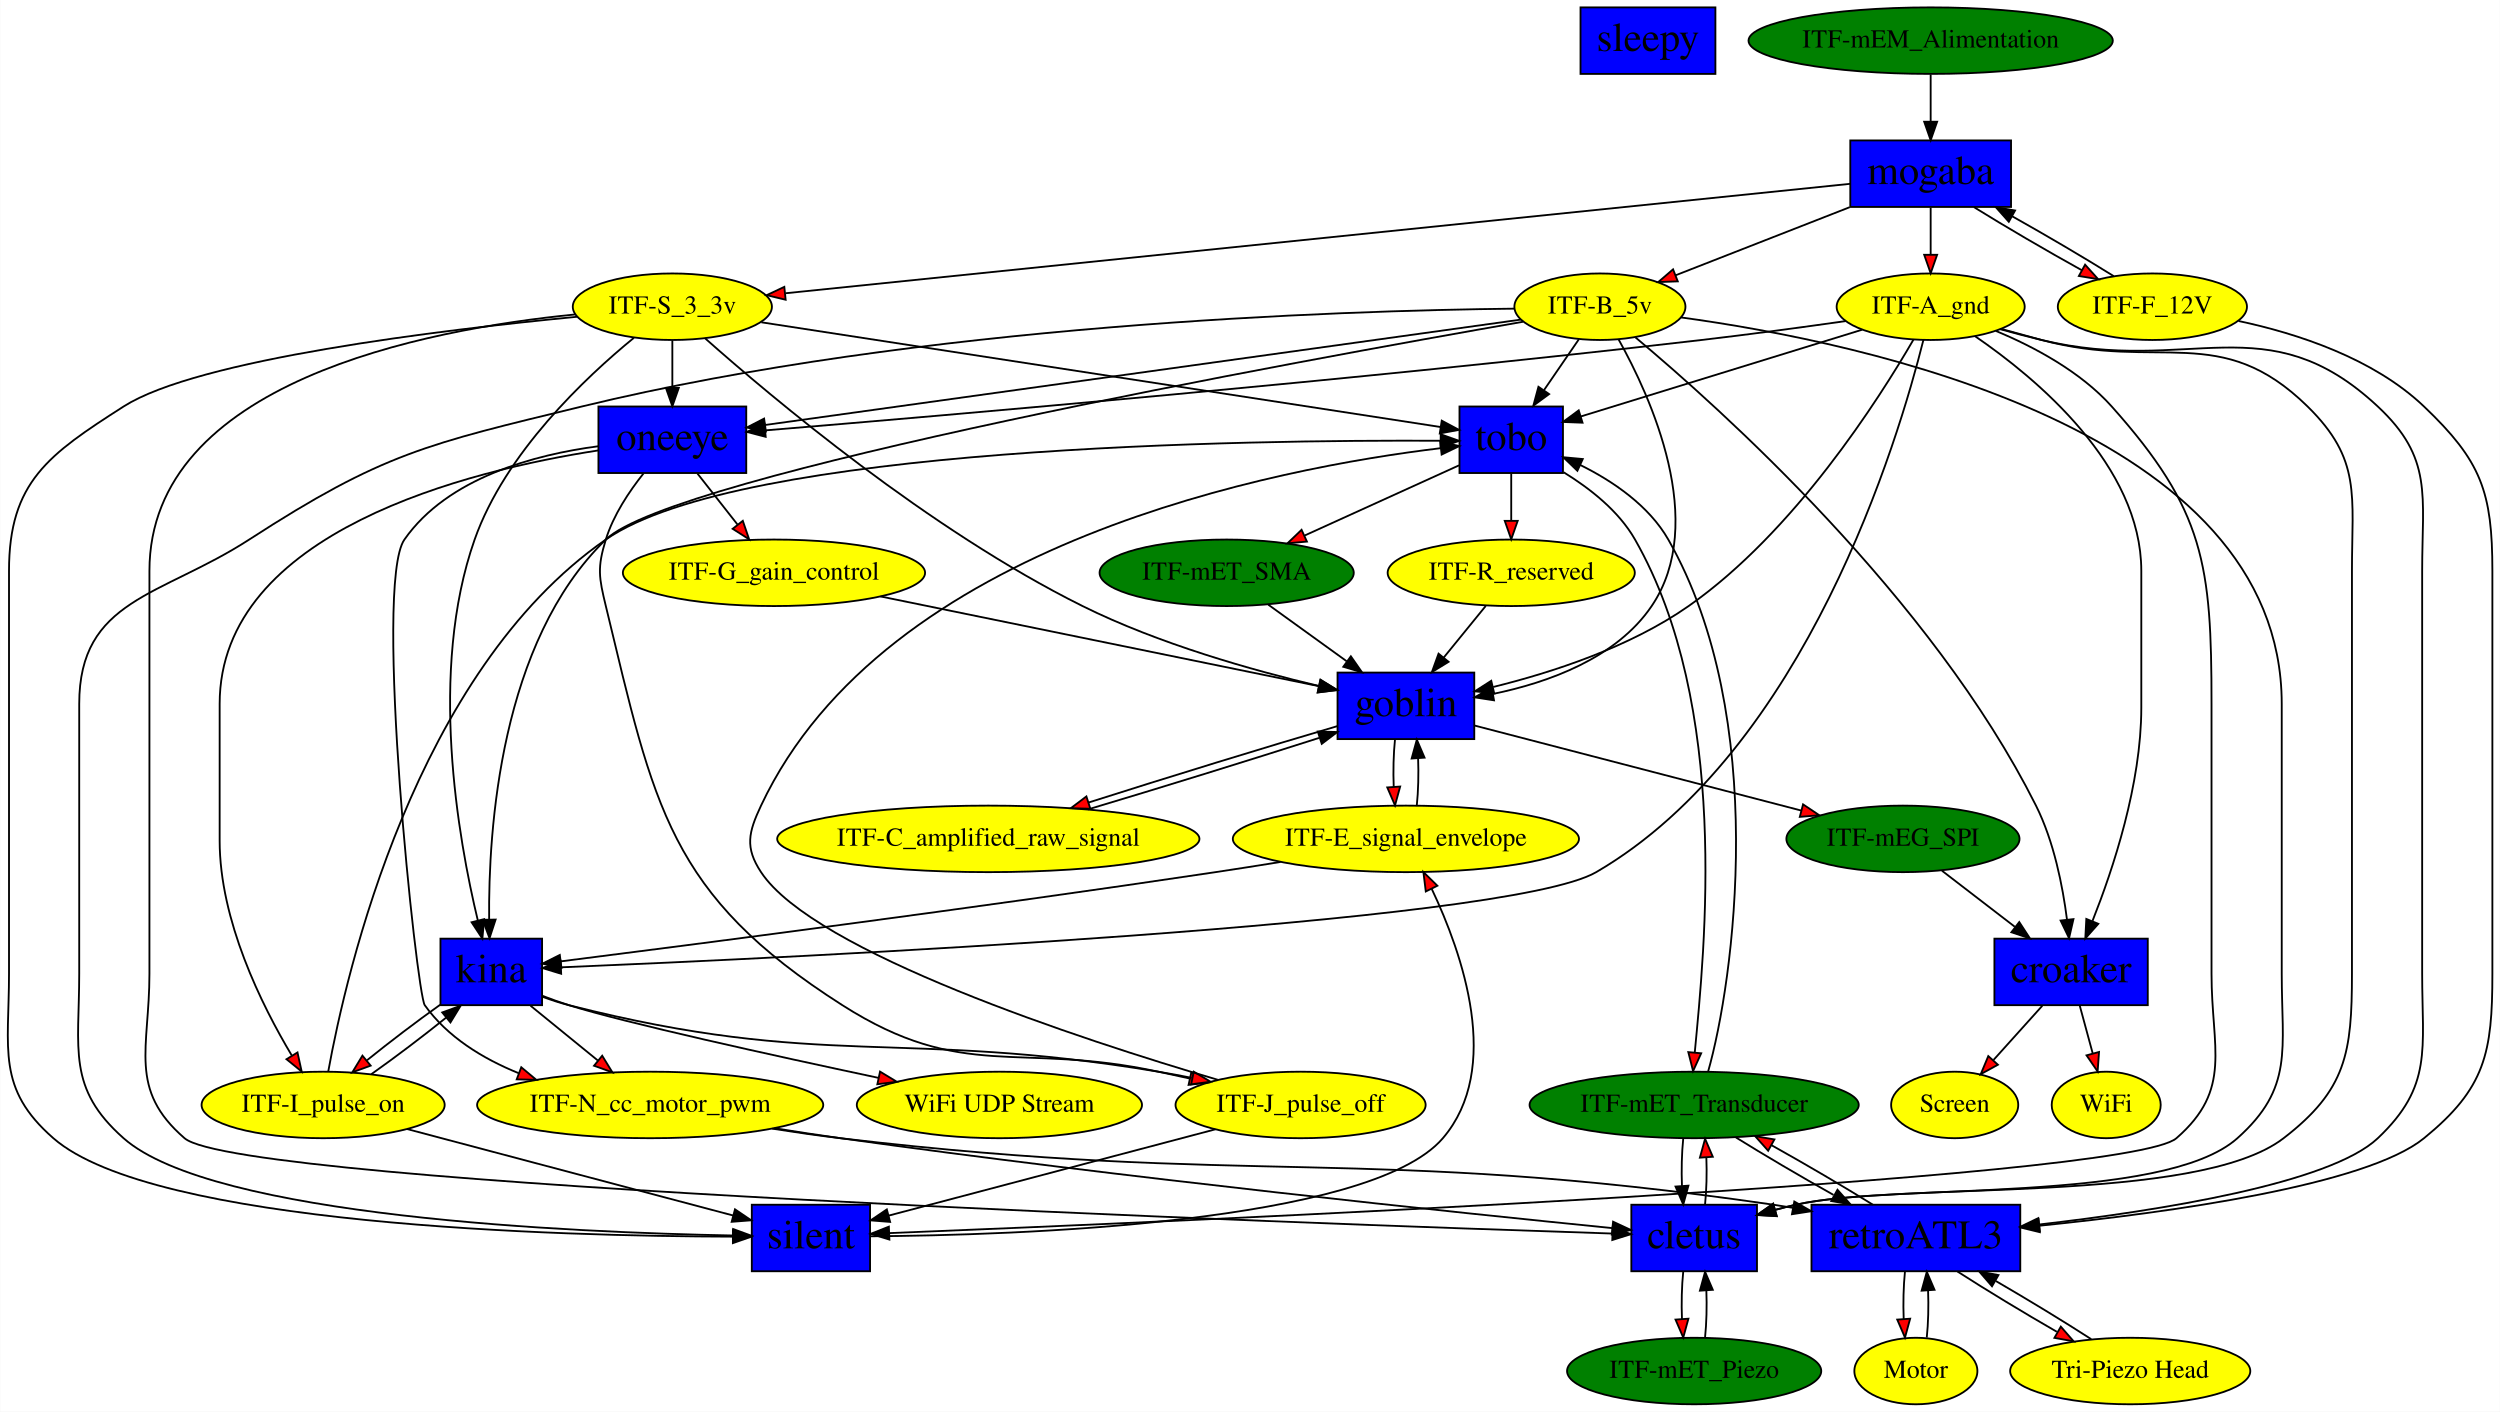
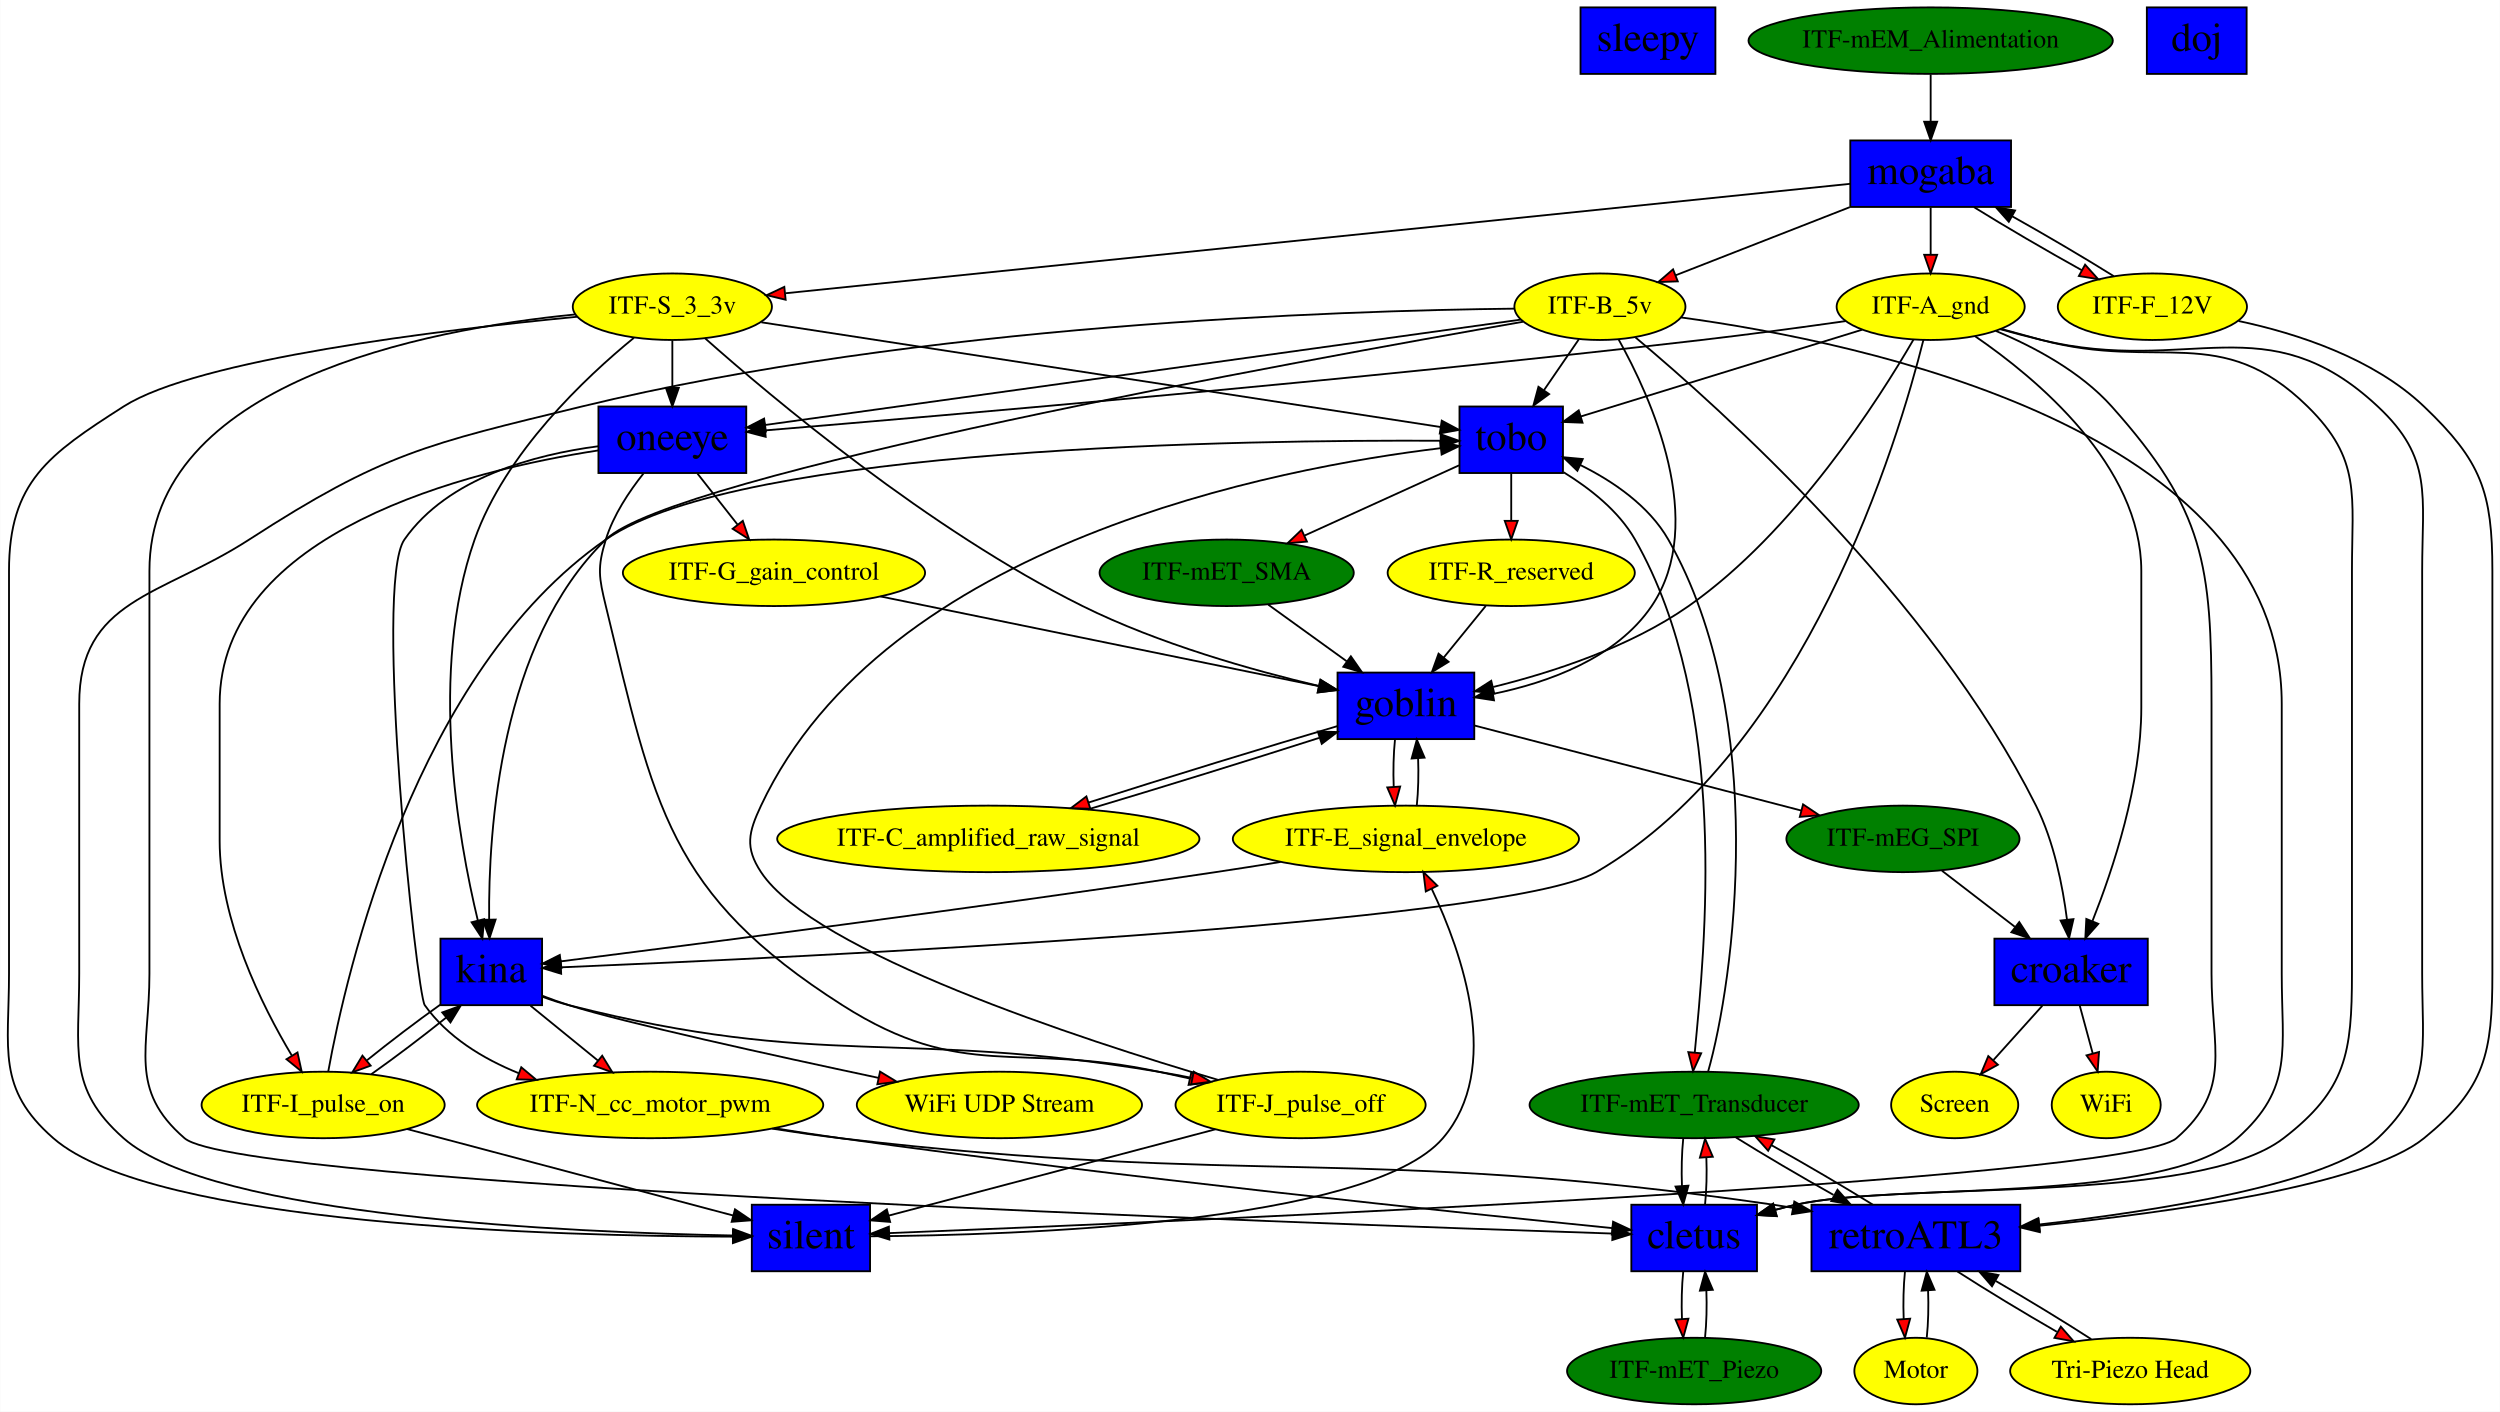
<svg xmlns="http://www.w3.org/2000/svg" width="1353pt" height="764pt" viewBox="0.00 0.00 1352.75 764.00">
  <g id="graph0" class="graph" transform="scale(1 1) rotate(0) translate(4 760)">
    <polygon fill="white" stroke="none" points="-4,4 -4,-760 1348.75,-760 1348.75,4 -4,4" />
    <g id="node1" class="node">
      <polygon fill="blue" stroke="black" points="924.25,-756 851.25,-756 851.25,-720 924.25,-720 924.25,-756" />
      <text text-anchor="middle" x="887.75" y="-732.4" font-family="Times,serif" font-size="22.00">sleepy</text>
    </g>
    <g id="node2" class="node">
      <polygon fill="blue" stroke="black" points="841.75,-540 785.75,-540 785.75,-504 841.75,-504 841.75,-540" />
      <text text-anchor="middle" x="813.75" y="-516.4" font-family="Times,serif" font-size="22.00">tobo</text>
    </g>
-     <g id="node16" class="node">
+     <g id="node17" class="node">
      <ellipse fill="green" stroke="black" cx="912.75" cy="-162" rx="89.084" ry="18" />
      <text text-anchor="middle" x="912.75" y="-158.3" font-family="Times,serif" font-size="14.00">ITF-mET_Transducer</text>
    </g>
    <g id="edge9" class="edge">
      <path fill="none" stroke="black" d="M842.115,-504.41C856.157,-495.748 871.82,-483.648 880.75,-468 932.317,-377.632 918.421,-246.924 913.097,-190.566" />
      <polygon fill="red" stroke="black" points="916.556,-189.963 912.168,-180.32 909.585,-190.595 916.556,-189.963" />
    </g>
-     <g id="node17" class="node">
+     <g id="node18" class="node">
      <ellipse fill="yellow" stroke="black" cx="813.75" cy="-450" rx="66.888" ry="18" />
      <text text-anchor="middle" x="813.75" y="-446.3" font-family="Times,serif" font-size="14.00">ITF-R_reserved</text>
    </g>
    <g id="edge7" class="edge">
      <path fill="none" stroke="black" d="M813.75,-503.697C813.75,-495.983 813.75,-486.712 813.75,-478.112" />
      <polygon fill="red" stroke="black" points="817.25,-478.104 813.75,-468.104 810.25,-478.104 817.25,-478.104" />
    </g>
-     <g id="node18" class="node">
+     <g id="node19" class="node">
      <ellipse fill="green" stroke="black" cx="659.75" cy="-450" rx="68.788" ry="18" />
      <text text-anchor="middle" x="659.75" y="-446.3" font-family="Times,serif" font-size="14.00">ITF-mET_SMA</text>
    </g>
    <g id="edge8" class="edge">
      <path fill="none" stroke="black" d="M785.504,-508.161C762.148,-497.545 728.627,-482.308 702.066,-470.235" />
      <polygon fill="red" stroke="black" points="703.179,-466.896 692.627,-465.944 700.282,-473.269 703.179,-466.896" />
    </g>
    <g id="node3" class="node">
      <polygon fill="blue" stroke="black" points="946.75,-108 878.75,-108 878.75,-72 946.75,-72 946.75,-108" />
      <text text-anchor="middle" x="912.75" y="-84.4" font-family="Times,serif" font-size="22.00">cletus</text>
    </g>
    <g id="edge17" class="edge">
      <path fill="none" stroke="black" d="M918.645,-108.104C919.45,-115.791 919.686,-125.054 919.354,-133.665" />
      <polygon fill="red" stroke="black" points="915.858,-133.48 918.665,-143.697 922.842,-133.96 915.858,-133.48" />
    </g>
-     <g id="node20" class="node">
+     <g id="node21" class="node">
      <ellipse fill="green" stroke="black" cx="912.75" cy="-18" rx="68.788" ry="18" />
      <text text-anchor="middle" x="912.75" y="-14.3" font-family="Times,serif" font-size="14.00">ITF-mET_Piezo</text>
    </g>
    <g id="edge16" class="edge">
      <path fill="none" stroke="black" d="M906.834,-71.697C906.038,-63.983 905.812,-54.712 906.154,-46.112" />
      <polygon fill="red" stroke="black" points="909.648,-46.324 906.854,-36.104 902.665,-45.836 909.648,-46.324" />
    </g>
    <g id="node4" class="node">
+       <polygon fill="blue" stroke="black" points="1211.75,-756 1157.75,-756 1157.75,-720 1211.75,-720 1211.75,-756" />
+       <text text-anchor="middle" x="1184.75" y="-732.4" font-family="Times,serif" font-size="22.00">doj</text>
+     </g>
+     <g id="node5" class="node">
      <polygon fill="blue" stroke="black" points="399.75,-540 319.75,-540 319.75,-504 399.75,-504 399.75,-540" />
      <text text-anchor="middle" x="359.75" y="-516.4" font-family="Times,serif" font-size="22.00">oneeye</text>
    </g>
-     <g id="node13" class="node">
+     <g id="node14" class="node">
      <ellipse fill="yellow" stroke="black" cx="170.75" cy="-162" rx="65.789" ry="18" />
      <text text-anchor="middle" x="170.75" y="-158.3" font-family="Times,serif" font-size="14.00">ITF-I_pulse_on</text>
    </g>
    <g id="edge22" class="edge">
      <path fill="none" stroke="black" d="M319.567,-516.22C250.061,-505.47 114.75,-472.532 114.75,-379 114.75,-379 114.75,-379 114.75,-305 114.75,-261.905 137.346,-216.262 153.831,-188.697" />
      <polygon fill="red" stroke="black" points="156.88,-190.421 159.146,-180.072 150.92,-186.749 156.88,-190.421" />
    </g>
-     <g id="node14" class="node">
+     <g id="node15" class="node">
      <ellipse fill="yellow" stroke="black" cx="699.75" cy="-162" rx="67.688" ry="18" />
      <text text-anchor="middle" x="699.75" y="-158.3" font-family="Times,serif" font-size="14.00">ITF-J_pulse_off</text>
    </g>
    <g id="edge23" class="edge">
      <path fill="none" stroke="black" d="M344.14,-503.774C336.377,-494.03 327.804,-481.184 323.75,-468 319.047,-452.707 319.988,-447.551 323.75,-432 349.987,-323.538 357.645,-275.973 451.75,-216 517.245,-174.259 546.829,-196.372 622.75,-180 628.186,-178.828 633.836,-177.599 639.495,-176.362" />
      <polygon fill="red" stroke="black" points="640.629,-179.697 649.647,-174.136 639.13,-172.859 640.629,-179.697" />
    </g>
-     <g id="node19" class="node">
+     <g id="node20" class="node">
      <ellipse fill="yellow" stroke="black" cx="347.75" cy="-162" rx="93.683" ry="18" />
      <text text-anchor="middle" x="347.75" y="-158.3" font-family="Times,serif" font-size="14.00">ITF-N_cc_motor_pwm</text>
    </g>
    <g id="edge24" class="edge">
      <path fill="none" stroke="black" d="M319.631,-518.486C285.451,-513.975 238.248,-501.608 214.75,-468 197.797,-443.753 221.402,-222.107 225.75,-216 238.006,-198.781 257.092,-187.1 276.558,-179.198" />
      <polygon fill="red" stroke="black" points="277.982,-182.402 286.117,-175.614 275.524,-175.848 277.982,-182.402" />
    </g>
-     <g id="node21" class="node">
+     <g id="node22" class="node">
      <ellipse fill="yellow" stroke="black" cx="414.75" cy="-450" rx="81.786" ry="18" />
      <text text-anchor="middle" x="414.75" y="-446.3" font-family="Times,serif" font-size="14.00">ITF-G_gain_control</text>
    </g>
    <g id="edge21" class="edge">
      <path fill="none" stroke="black" d="M373.345,-503.697C379.872,-495.389 387.818,-485.277 394.996,-476.141" />
      <polygon fill="red" stroke="black" points="397.884,-478.13 401.31,-468.104 392.38,-473.805 397.884,-478.13" />
    </g>
-     <g id="node5" class="node">
+     <g id="node6" class="node">
      <polygon fill="blue" stroke="black" points="1158.25,-252 1075.25,-252 1075.25,-216 1158.25,-216 1158.25,-252" />
      <text text-anchor="middle" x="1116.75" y="-228.4" font-family="Times,serif" font-size="22.00">croaker</text>
    </g>
-     <g id="node23" class="node">
+     <g id="node24" class="node">
      <ellipse fill="yellow" stroke="black" cx="1053.75" cy="-162" rx="34.394" ry="18" />
      <text text-anchor="middle" x="1053.75" y="-158.3" font-family="Times,serif" font-size="14.00">Screen</text>
    </g>
    <g id="edge28" class="edge">
      <path fill="none" stroke="black" d="M1101.18,-215.697C1093.21,-206.84 1083.39,-195.932 1074.76,-186.343" />
      <polygon fill="red" stroke="black" points="1077.14,-183.763 1067.85,-178.671 1071.94,-188.446 1077.14,-183.763" />
    </g>
-     <g id="node24" class="node">
+     <g id="node25" class="node">
      <ellipse fill="yellow" stroke="black" cx="1135.75" cy="-162" rx="29.497" ry="18" />
      <text text-anchor="middle" x="1135.75" y="-158.3" font-family="Times,serif" font-size="14.00">WiFi</text>
    </g>
    <g id="edge29" class="edge">
      <path fill="none" stroke="black" d="M1121.45,-215.697C1123.56,-207.898 1126.11,-198.509 1128.47,-189.829" />
      <polygon fill="red" stroke="black" points="1131.87,-190.672 1131.11,-180.104 1125.11,-188.838 1131.87,-190.672" />
    </g>
-     <g id="node6" class="node">
+     <g id="node7" class="node">
      <polygon fill="blue" stroke="black" points="1089.25,-108 976.25,-108 976.25,-72 1089.25,-72 1089.25,-108" />
      <text text-anchor="middle" x="1032.75" y="-84.4" font-family="Times,serif" font-size="22.00">retroATL3</text>
    </g>
    <g id="edge37" class="edge">
      <path fill="none" stroke="black" d="M1009.42,-108.044C993.798,-117.753 972.932,-129.991 954.538,-140.255" />
      <polygon fill="red" stroke="black" points="952.8,-137.216 945.74,-145.116 956.186,-143.343 952.8,-137.216" />
    </g>
-     <g id="node26" class="node">
+     <g id="node27" class="node">
      <ellipse fill="yellow" stroke="black" cx="1032.75" cy="-18" rx="33.295" ry="18" />
      <text text-anchor="middle" x="1032.75" y="-14.3" font-family="Times,serif" font-size="14.00">Motor</text>
    </g>
    <g id="edge36" class="edge">
      <path fill="none" stroke="black" d="M1026.83,-71.697C1026.04,-63.983 1025.81,-54.712 1026.15,-46.112" />
      <polygon fill="red" stroke="black" points="1029.65,-46.324 1026.85,-36.104 1022.66,-45.836 1029.65,-46.324" />
    </g>
-     <g id="node27" class="node">
+     <g id="node28" class="node">
      <ellipse fill="yellow" stroke="black" cx="1148.75" cy="-18" rx="64.989" ry="18" />
      <text text-anchor="middle" x="1148.75" y="-14.3" font-family="Times,serif" font-size="14.00">Tri-Piezo Head</text>
    </g>
    <g id="edge38" class="edge">
      <path fill="none" stroke="black" d="M1055.23,-71.876C1070.53,-62.018 1091.06,-49.575 1109.03,-39.236" />
      <polygon fill="red" stroke="black" points="1111.19,-42.032 1118.16,-34.046 1107.73,-35.947 1111.19,-42.032" />
    </g>
-     <g id="node7" class="node">
+     <g id="node8" class="node">
      <polygon fill="blue" stroke="black" points="289.25,-252 234.25,-252 234.25,-216 289.25,-216 289.25,-252" />
      <text text-anchor="middle" x="261.75" y="-228.4" font-family="Times,serif" font-size="22.00">kina</text>
    </g>
    <g id="edge45" class="edge">
      <path fill="none" stroke="black" d="M234.094,-216.233C221.419,-207.229 206.63,-195.99 194.467,-186.163" />
      <polygon fill="red" stroke="black" points="196.471,-183.279 186.524,-179.63 192.024,-188.685 196.471,-183.279" />
    </g>
    <g id="edge46" class="edge">
      <path fill="none" stroke="black" d="M289.408,-220.575C294.121,-218.815 299.022,-217.199 303.75,-216 442.045,-180.91 482.006,-203.412 622.75,-180 628.632,-179.021 634.743,-177.884 640.833,-176.669" />
      <polygon fill="red" stroke="black" points="641.933,-180.016 651.019,-174.567 640.518,-173.16 641.933,-180.016" />
    </g>
    <g id="edge47" class="edge">
      <path fill="none" stroke="black" d="M283.008,-215.697C294.001,-206.749 307.566,-195.708 319.434,-186.047" />
      <polygon fill="red" stroke="black" points="321.782,-188.65 327.328,-179.622 317.363,-183.221 321.782,-188.65" />
    </g>
-     <g id="node29" class="node">
+     <g id="node30" class="node">
      <ellipse fill="yellow" stroke="black" cx="536.75" cy="-162" rx="77.187" ry="18" />
      <text text-anchor="middle" x="536.75" y="-158.3" font-family="Times,serif" font-size="14.00">WiFi UDP Stream</text>
    </g>
    <g id="edge44" class="edge">
      <path fill="none" stroke="black" d="M289.535,-221.025C294.233,-219.211 299.096,-217.461 303.75,-216 334.461,-206.361 413.556,-188.932 471.092,-176.7" />
      <polygon fill="red" stroke="black" points="472.15,-180.054 481.207,-174.556 470.698,-173.206 472.15,-180.054" />
    </g>
-     <g id="node8" class="node">
+     <g id="node9" class="node">
      <polygon fill="blue" stroke="black" points="793.75,-396 719.75,-396 719.75,-360 793.75,-360 793.75,-396" />
      <text text-anchor="middle" x="756.75" y="-372.4" font-family="Times,serif" font-size="22.00">goblin</text>
    </g>
-     <g id="node22" class="node">
+     <g id="node23" class="node">
      <ellipse fill="green" stroke="black" cx="1025.75" cy="-306" rx="63.089" ry="18" />
      <text text-anchor="middle" x="1025.75" y="-302.3" font-family="Times,serif" font-size="14.00">ITF-mEG_SPI</text>
    </g>
    <g id="edge58" class="edge">
      <path fill="none" stroke="black" d="M793.87,-367.34C839.636,-355.431 917.823,-335.085 970.614,-321.348" />
      <polygon fill="red" stroke="black" points="971.693,-324.683 980.489,-318.778 969.93,-317.909 971.693,-324.683" />
    </g>
-     <g id="node28" class="node">
+     <g id="node29" class="node">
      <ellipse fill="yellow" stroke="black" cx="756.75" cy="-306" rx="93.683" ry="18" />
      <text text-anchor="middle" x="756.75" y="-302.3" font-family="Times,serif" font-size="14.00">ITF-E_signal_envelope</text>
    </g>
    <g id="edge57" class="edge">
      <path fill="none" stroke="black" d="M750.834,-359.697C750.038,-351.983 749.812,-342.712 750.154,-334.112" />
      <polygon fill="red" stroke="black" points="753.648,-334.324 750.854,-324.104 746.665,-333.836 753.648,-334.324" />
    </g>
-     <g id="node30" class="node">
+     <g id="node31" class="node">
      <ellipse fill="yellow" stroke="black" cx="530.75" cy="-306" rx="114.28" ry="18" />
      <text text-anchor="middle" x="530.75" y="-302.3" font-family="Times,serif" font-size="14.00">ITF-C_amplified_raw_signal</text>
    </g>
    <g id="edge56" class="edge">
      <path fill="none" stroke="black" d="M719.722,-367.045C683.085,-356.317 626.777,-338.997 585.101,-325.709" />
      <polygon fill="red" stroke="black" points="585.968,-322.312 575.377,-322.597 583.834,-328.979 585.968,-322.312" />
    </g>
-     <g id="node9" class="node">
+     <g id="node10" class="node">
      <polygon fill="blue" stroke="black" points="466.75,-108 402.75,-108 402.75,-72 466.75,-72 466.75,-108" />
      <text text-anchor="middle" x="434.75" y="-84.4" font-family="Times,serif" font-size="22.00">silent</text>
    </g>
    <g id="edge64" class="edge">
      <path fill="none" stroke="black" d="M466.981,-90.916C544.323,-91.469 736.968,-97.579 776.75,-144 809.083,-181.73 787.356,-243.915 770.721,-278.934" />
      <polygon fill="red" stroke="black" points="767.51,-277.532 766.214,-288.047 773.785,-280.635 767.51,-277.532" />
    </g>
-     <g id="node10" class="node">
+     <g id="node11" class="node">
      <polygon fill="blue" stroke="black" points="1084.25,-684 997.25,-684 997.25,-648 1084.25,-648 1084.25,-684" />
      <text text-anchor="middle" x="1040.75" y="-660.4" font-family="Times,serif" font-size="22.00">mogaba</text>
    </g>
-     <g id="node11" class="node">
+     <g id="node12" class="node">
      <ellipse fill="yellow" stroke="black" cx="1040.75" cy="-594" rx="50.892" ry="18" />
      <text text-anchor="middle" x="1040.75" y="-590.3" font-family="Times,serif" font-size="14.00">ITF-A_gnd</text>
    </g>
    <g id="edge67" class="edge">
      <path fill="none" stroke="black" d="M1040.75,-647.697C1040.75,-639.983 1040.75,-630.712 1040.75,-622.112" />
      <polygon fill="red" stroke="black" points="1044.25,-622.104 1040.75,-612.104 1037.25,-622.104 1044.25,-622.104" />
    </g>
-     <g id="node12" class="node">
+     <g id="node13" class="node">
      <ellipse fill="yellow" stroke="black" cx="861.75" cy="-594" rx="46.292" ry="18" />
      <text text-anchor="middle" x="861.75" y="-590.3" font-family="Times,serif" font-size="14.00">ITF-B_5v</text>
    </g>
    <g id="edge68" class="edge">
      <path fill="none" stroke="black" d="M996.961,-647.876C968.26,-636.652 930.985,-622.075 902.843,-611.07" />
      <polygon fill="red" stroke="black" points="903.887,-607.72 893.299,-607.338 901.337,-614.239 903.887,-607.72" />
    </g>
-     <g id="node15" class="node">
+     <g id="node16" class="node">
      <ellipse fill="yellow" stroke="black" cx="359.75" cy="-594" rx="53.891" ry="18" />
      <text text-anchor="middle" x="359.75" y="-590.3" font-family="Times,serif" font-size="14.00">ITF-S_3_3v</text>
    </g>
    <g id="edge70" class="edge">
      <path fill="none" stroke="black" d="M997.114,-660.515C879.666,-648.442 556.6,-615.234 420.968,-601.293" />
      <polygon fill="red" stroke="black" points="421.061,-597.784 410.756,-600.243 420.345,-604.747 421.061,-597.784" />
    </g>
-     <g id="node25" class="node">
+     <g id="node26" class="node">
      <ellipse fill="yellow" stroke="black" cx="1160.75" cy="-594" rx="51.191" ry="18" />
      <text text-anchor="middle" x="1160.75" y="-590.3" font-family="Times,serif" font-size="14.00">ITF-F_12V</text>
    </g>
    <g id="edge69" class="edge">
      <path fill="none" stroke="black" d="M1064.21,-647.876C1080.86,-637.533 1103.41,-624.344 1122.59,-613.725" />
      <polygon fill="red" stroke="black" points="1124.33,-616.768 1131.42,-608.895 1120.96,-610.628 1124.33,-616.768" />
    </g>
    <g id="edge1" class="edge">
      <path fill="none" stroke="black" d="M1003.77,-581.597C961.786,-568.65 893.648,-547.638 851.388,-534.607" />
      <polygon fill="black" stroke="black" points="852.338,-531.237 841.75,-531.635 850.275,-537.926 852.338,-531.237" />
    </g>
    <g id="edge10" class="edge">
      <path fill="none" stroke="black" d="M1078.79,-582.03C1086.07,-579.985 1093.64,-577.896 1100.75,-576 1164.49,-559.006 1197.67,-586.216 1244.75,-540 1273.98,-511.299 1268.75,-491.969 1268.75,-451 1268.75,-451 1268.75,-451 1268.75,-233 1268.75,-190.162 1265.69,-170.135 1231.75,-144 1184.84,-107.877 1025.56,-120.786 967.75,-108 964.121,-107.197 960.385,-106.269 956.651,-105.269" />
      <polygon fill="black" stroke="black" points="957.419,-101.849 946.844,-102.489 955.51,-108.584 957.419,-101.849" />
    </g>
    <g id="edge18" class="edge">
      <path fill="none" stroke="black" d="M994.875,-586.25C971.516,-582.93 942.651,-579.006 916.75,-576 730.321,-554.36 508.023,-535.195 410.192,-527.096" />
      <polygon fill="black" stroke="black" points="410.255,-523.589 400.001,-526.255 409.679,-530.565 410.255,-523.589" />
    </g>
    <g id="edge25" class="edge">
      <path fill="none" stroke="black" d="M1064.65,-578.122C1098.08,-555.252 1154.75,-508.064 1154.75,-451 1154.75,-451 1154.75,-451 1154.75,-377 1154.75,-335.633 1139.51,-289.722 1128.34,-261.605" />
      <polygon fill="black" stroke="black" points="1131.47,-260.019 1124.44,-252.093 1124.99,-262.673 1131.47,-260.019" />
    </g>
    <g id="edge30" class="edge">
      <path fill="none" stroke="black" d="M1078.4,-581.832C1085.78,-579.784 1093.49,-577.744 1100.75,-576 1180.93,-556.745 1222.49,-596.286 1282.75,-540 1312.69,-512.034 1306.75,-491.969 1306.75,-451 1306.75,-451 1306.75,-451 1306.75,-233 1306.75,-192.031 1312.5,-172.169 1282.75,-144 1256.8,-119.423 1164.47,-104.787 1099.61,-97.315" />
      <polygon fill="black" stroke="black" points="1099.78,-93.812 1089.45,-96.177 1099,-100.769 1099.78,-93.812" />
    </g>
    <g id="edge39" class="edge">
      <path fill="none" stroke="black" d="M1036.83,-576.046C1023.35,-522.115 973.328,-354.192 859.75,-288 811.406,-259.826 423.39,-241.626 299.574,-236.491" />
      <polygon fill="black" stroke="black" points="299.572,-232.988 289.437,-236.075 299.285,-239.982 299.572,-232.988" />
    </g>
    <g id="edge48" class="edge">
      <path fill="none" stroke="black" d="M1031.5,-576.297C1012.72,-543.875 967.025,-472.084 909.75,-432 877.953,-409.747 835.954,-396.082 804.004,-388.213" />
      <polygon fill="black" stroke="black" points="804.546,-384.745 794.01,-385.859 802.94,-391.559 804.546,-384.745" />
    </g>
    <g id="edge59" class="edge">
      <path fill="none" stroke="black" d="M1075.95,-580.949C1096.61,-572.335 1121.87,-558.899 1138.75,-540 1189.02,-483.707 1192.75,-454.473 1192.75,-379 1192.75,-379 1192.75,-379 1192.75,-233 1192.75,-192.553 1204.26,-170.549 1173.75,-144 1147.33,-121.016 631.082,-98.782 477.494,-92.655" />
      <polygon fill="black" stroke="black" points="477.206,-89.141 467.075,-92.242 476.928,-96.135 477.206,-89.141" />
    </g>
    <g id="edge2" class="edge">
      <path fill="none" stroke="black" d="M850.374,-576.411C844.744,-568.2 837.817,-558.099 831.509,-548.9" />
      <polygon fill="black" stroke="black" points="834.255,-546.715 825.713,-540.447 828.482,-550.673 834.255,-546.715" />
    </g>
    <g id="edge11" class="edge">
      <path fill="none" stroke="black" d="M905.528,-588.223C1003.27,-574.885 1230.75,-527.853 1230.75,-379 1230.75,-379 1230.75,-379 1230.75,-233 1230.75,-192.031 1237.32,-171.273 1206.75,-144 1166.67,-108.244 1020.11,-119.964 967.75,-108 964.126,-107.172 960.395,-106.226 956.664,-105.214" />
      <polygon fill="black" stroke="black" points="957.437,-101.795 946.861,-102.414 955.515,-108.525 957.437,-101.795" />
    </g>
    <g id="edge19" class="edge">
      <path fill="none" stroke="black" d="M818.949,-587.032C726.548,-574.147 508.772,-543.78 410.012,-530.009" />
      <polygon fill="black" stroke="black" points="410.373,-526.525 399.985,-528.611 409.406,-533.458 410.373,-526.525" />
    </g>
    <g id="edge26" class="edge">
      <path fill="none" stroke="black" d="M880.978,-577.402C926.523,-539.325 1041.38,-436.473 1097.75,-324 1107.45,-304.636 1112.21,-280.487 1114.54,-262.233" />
      <polygon fill="black" stroke="black" points="1118.03,-262.571 1115.65,-252.246 1111.07,-261.799 1118.03,-262.571" />
    </g>
    <g id="edge40" class="edge">
      <path fill="none" stroke="black" d="M820.24,-585.885C700.386,-564.996 359.994,-503.111 323.75,-468 266.589,-412.628 260.134,-310.991 260.598,-262.348" />
      <polygon fill="black" stroke="black" points="264.099,-262.333 260.803,-252.263 257.1,-262.19 264.099,-262.333" />
    </g>
    <g id="edge49" class="edge">
      <path fill="none" stroke="black" d="M871.856,-576.298C889.283,-545.106 920.317,-477.087 889.75,-432 870.639,-403.812 833.887,-390.615 803.852,-384.437" />
      <polygon fill="black" stroke="black" points="804.43,-380.985 793.959,-382.599 803.152,-387.867 804.43,-380.985" />
    </g>
    <g id="edge60" class="edge">
      <path fill="none" stroke="black" d="M815.665,-592.959C720.112,-591.92 494.023,-584.501 310.75,-540 227.02,-519.67 203.072,-514.834 130.75,-468 82.997,-437.077 38.749,-435.891 38.749,-379 38.749,-379 38.749,-379 38.749,-233 38.749,-192.031 32.07,-171.151 62.749,-144 110.926,-101.365 305.679,-92.966 392.555,-91.356" />
      <polygon fill="black" stroke="black" points="392.657,-94.855 402.598,-91.192 392.542,-87.856 392.657,-94.855" />
    </g>
    <g id="edge3" class="edge">
      <path fill="none" stroke="black" d="M173.543,-180.208C183.184,-233.45 220.337,-396.216 323.75,-468 396.644,-518.6 673.065,-521.998 775.371,-521.465" />
      <polygon fill="black" stroke="black" points="775.586,-524.964 785.562,-521.396 775.538,-517.964 775.586,-524.964" />
    </g>
    <g id="edge43" class="edge">
      <path fill="none" stroke="black" d="M196.858,-178.671C209.637,-187.688 224.831,-199.198 237.368,-209.301" />
      <polygon fill="black" stroke="black" points="235.218,-212.064 245.171,-215.697 239.655,-206.651 235.218,-212.064" />
    </g>
    <g id="edge62" class="edge">
      <path fill="none" stroke="black" d="M216.133,-148.967C265.681,-135.829 344.382,-114.961 392.612,-102.173" />
      <polygon fill="black" stroke="black" points="393.65,-105.519 402.419,-99.572 391.856,-98.752 393.65,-105.519" />
    </g>
    <g id="edge4" class="edge">
      <path fill="none" stroke="black" d="M654.929,-175.615C580.391,-197.6 436.293,-244.731 407.75,-288 398.939,-301.356 400.938,-309.522 407.75,-324 474.971,-466.888 688.017,-506.894 775.593,-517.448" />
      <polygon fill="black" stroke="black" points="775.3,-520.937 785.633,-518.594 776.094,-513.982 775.3,-520.937" />
    </g>
    <g id="edge63" class="edge">
      <path fill="none" stroke="black" d="M653.59,-148.807C603.751,-135.642 525.044,-114.852 476.846,-102.12" />
      <polygon fill="black" stroke="black" points="477.607,-98.701 467.045,-99.531 475.819,-105.469 477.607,-98.701" />
    </g>
    <g id="edge5" class="edge">
      <path fill="none" stroke="black" d="M407.906,-585.575C498.618,-571.589 693.098,-541.603 775.546,-528.89" />
      <polygon fill="black" stroke="black" points="776.144,-532.34 785.494,-527.357 775.077,-525.421 776.144,-532.34" />
    </g>
    <g id="edge13" class="edge">
      <path fill="none" stroke="black" d="M307.183,-589.824C225.341,-581.721 76.749,-552.969 76.749,-451 76.749,-451 76.749,-451 76.749,-233 76.749,-192.553 65.145,-170.445 95.749,-144 125.183,-118.566 701.861,-97.87 868.198,-92.411" />
      <polygon fill="black" stroke="black" points="868.67,-95.898 878.551,-92.074 868.442,-88.902 868.67,-95.898" />
    </g>
    <g id="edge20" class="edge">
      <path fill="none" stroke="black" d="M359.75,-575.697C359.75,-567.983 359.75,-558.712 359.75,-550.112" />
      <polygon fill="black" stroke="black" points="363.25,-550.104 359.75,-540.104 356.25,-550.104 363.25,-550.104" />
    </g>
    <g id="edge41" class="edge">
      <path fill="none" stroke="black" d="M338.936,-577.169C312.772,-555.777 269.282,-514.875 252.75,-468 227.695,-396.96 243.819,-306.088 254.496,-261.75" />
      <polygon fill="black" stroke="black" points="257.899,-262.568 256.934,-252.017 251.109,-260.867 257.899,-262.568" />
    </g>
    <g id="edge50" class="edge">
      <path fill="none" stroke="black" d="M377.392,-576.964C413.312,-545.087 498.592,-473.28 581.75,-432 622.945,-411.551 673.561,-397.272 709.742,-388.73" />
      <polygon fill="black" stroke="black" points="710.585,-392.127 719.544,-386.472 709.013,-385.306 710.585,-392.127" />
    </g>
    <g id="edge61" class="edge">
      <path fill="none" stroke="black" d="M308.184,-588.57C234.245,-581.426 102.615,-565.523 62.749,-540 22.15,-514.008 0.75,-499.207 0.75,-451 0.75,-451 0.75,-451 0.75,-233 0.75,-192.031 -6.105,-170.952 24.75,-144 78.815,-96.774 298.732,-90.992 392.292,-90.721" />
      <polygon fill="black" stroke="black" points="392.533,-94.22 402.53,-90.712 392.527,-87.22 392.533,-94.22" />
    </g>
    <g id="edge6" class="edge">
      <path fill="none" stroke="black" d="M920.274,-179.969C934.183,-228.636 953.887,-371.377 898.75,-468 888.362,-486.203 868.862,-499.606 851.029,-508.379" />
      <polygon fill="black" stroke="black" points="849.553,-505.206 841.913,-512.546 852.463,-511.572 849.553,-505.206" />
    </g>
    <g id="edge14" class="edge">
      <path fill="none" stroke="black" d="M906.834,-143.697C906.038,-135.983 905.812,-126.712 906.154,-118.112" />
      <polygon fill="black" stroke="black" points="909.648,-118.324 906.854,-108.104 902.665,-117.836 909.648,-118.324" />
    </g>
    <g id="edge33" class="edge">
      <path fill="none" stroke="black" d="M935.348,-144.411C950.269,-135.115 970.19,-123.398 988.169,-113.308" />
      <polygon fill="black" stroke="black" points="990.317,-116.118 997.357,-108.201 986.916,-110 990.317,-116.118" />
    </g>
    <g id="edge54" class="edge">
      <path fill="none" stroke="black" d="M799.951,-432.055C793.122,-423.668 784.741,-413.376 777.185,-404.096" />
      <polygon fill="black" stroke="black" points="779.845,-401.82 770.817,-396.275 774.417,-406.24 779.845,-401.82" />
    </g>
    <g id="edge55" class="edge">
      <path fill="none" stroke="black" d="M682.247,-432.765C694.854,-423.667 710.788,-412.168 724.681,-402.142" />
      <polygon fill="black" stroke="black" points="726.96,-404.814 733.021,-396.124 722.863,-399.138 726.96,-404.814" />
    </g>
    <g id="edge12" class="edge">
      <path fill="none" stroke="black" d="M414.994,-149.411C426.89,-147.501 439.172,-145.618 450.75,-144 603.721,-122.615 786.081,-103.593 868.468,-95.345" />
      <polygon fill="black" stroke="black" points="868.877,-98.822 878.481,-94.347 868.183,-91.856 868.877,-98.822" />
    </g>
    <g id="edge32" class="edge">
      <path fill="none" stroke="black" d="M413.834,-149.165C426.079,-147.237 438.78,-145.411 450.75,-144 674.215,-117.651 733.072,-140.341 955.75,-108 959.172,-107.503 962.67,-106.938 966.193,-106.324" />
      <polygon fill="black" stroke="black" points="966.959,-109.742 976.154,-104.479 965.683,-102.859 966.959,-109.742" />
    </g>
    <g id="edge15" class="edge">
      <path fill="none" stroke="black" d="M918.645,-36.104C919.45,-43.791 919.686,-53.054 919.354,-61.665" />
      <polygon fill="black" stroke="black" points="915.858,-61.48 918.665,-71.697 922.842,-61.96 915.858,-61.48" />
    </g>
    <g id="edge51" class="edge">
      <path fill="none" stroke="black" d="M472.378,-437.205C539.099,-423.548 647.731,-401.314 709.628,-388.645" />
      <polygon fill="black" stroke="black" points="710.42,-392.055 719.515,-386.621 709.016,-385.197 710.42,-392.055" />
    </g>
    <g id="edge27" class="edge">
      <path fill="none" stroke="black" d="M1046.86,-288.765C1058.57,-279.753 1073.35,-268.385 1086.3,-258.426" />
      <polygon fill="black" stroke="black" points="1088.7,-260.995 1094.49,-252.124 1084.43,-255.447 1088.7,-260.995" />
    </g>
    <g id="edge31" class="edge">
      <path fill="none" stroke="black" d="M1207.35,-586.284C1239.17,-579.503 1280.36,-566.111 1307.75,-540 1338.76,-510.444 1344.75,-493.838 1344.75,-451 1344.75,-451 1344.75,-451 1344.75,-233 1344.75,-190.162 1340.96,-171.056 1307.75,-144 1276.54,-118.572 1170.63,-103.864 1099.72,-96.647" />
      <polygon fill="black" stroke="black" points="1099.83,-93.14 1089.53,-95.636 1099.13,-100.106 1099.83,-93.14" />
    </g>
    <g id="edge66" class="edge">
      <path fill="none" stroke="black" d="M1139.87,-610.514C1124.63,-620.068 1103.58,-632.464 1084.75,-643.019" />
      <polygon fill="black" stroke="black" points="1083.04,-639.961 1076,-647.876 1086.44,-646.081 1083.04,-639.961" />
    </g>
    <g id="edge34" class="edge">
      <path fill="none" stroke="black" d="M1038.64,-36.104C1039.45,-43.791 1039.69,-53.054 1039.35,-61.665" />
      <polygon fill="black" stroke="black" points="1035.86,-61.48 1038.67,-71.697 1042.84,-61.96 1035.86,-61.48" />
    </g>
    <g id="edge35" class="edge">
      <path fill="none" stroke="black" d="M1127.66,-35.226C1113.21,-44.582 1093.67,-56.48 1076.04,-66.704" />
      <polygon fill="black" stroke="black" points="1073.95,-63.863 1067.02,-71.876 1077.44,-69.934 1073.95,-63.863" />
    </g>
    <g id="edge42" class="edge">
      <path fill="none" stroke="black" d="M688.923,-293.517C677.203,-291.615 665.131,-289.708 653.75,-288 523.908,-268.512 369.369,-248.572 299.44,-239.724" />
      <polygon fill="black" stroke="black" points="299.713,-236.231 289.354,-238.451 298.837,-243.176 299.713,-236.231" />
    </g>
    <g id="edge53" class="edge">
      <path fill="none" stroke="black" d="M762.645,-324.104C763.45,-331.791 763.686,-341.054 763.354,-349.665" />
      <polygon fill="black" stroke="black" points="759.858,-349.48 762.665,-359.697 766.842,-349.96 759.858,-349.48" />
    </g>
    <g id="edge52" class="edge">
      <path fill="none" stroke="black" d="M584.59,-321.928C622.71,-333.297 673.254,-348.935 709.752,-360.642" />
      <polygon fill="black" stroke="black" points="709.061,-364.097 719.652,-363.834 711.208,-357.434 709.061,-364.097" />
    </g>
-     <g id="node31" class="node">
+     <g id="node32" class="node">
      <ellipse fill="green" stroke="black" cx="1040.75" cy="-738" rx="98.583" ry="18" />
      <text text-anchor="middle" x="1040.75" y="-734.3" font-family="Times,serif" font-size="14.00">ITF-mEM_Alimentation</text>
    </g>
    <g id="edge65" class="edge">
      <path fill="none" stroke="black" d="M1040.75,-719.697C1040.75,-711.983 1040.75,-702.712 1040.75,-694.112" />
      <polygon fill="black" stroke="black" points="1044.25,-694.104 1040.75,-684.104 1037.25,-694.104 1044.25,-694.104" />
    </g>
  </g>
</svg>
